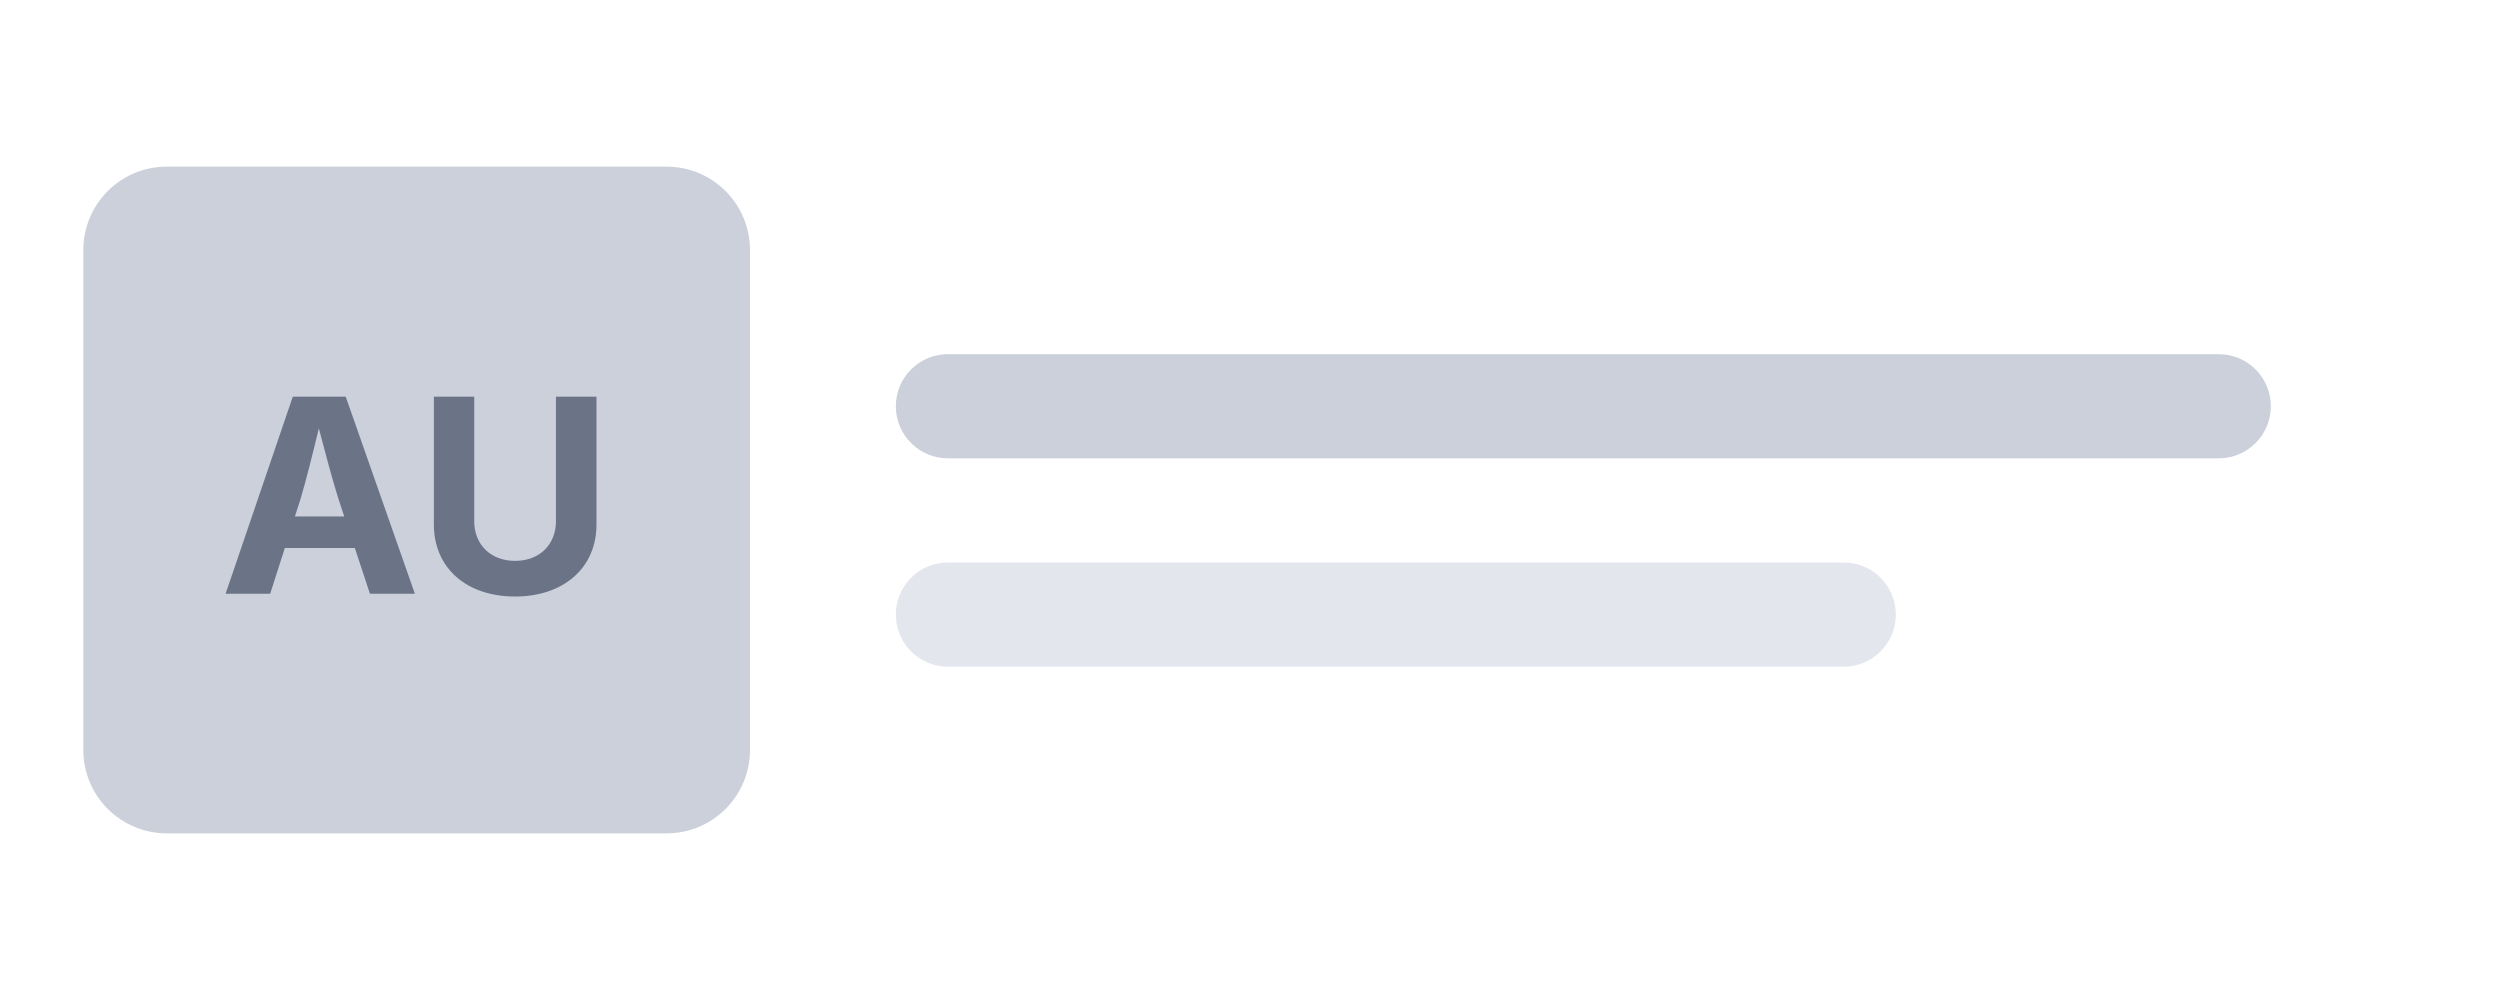
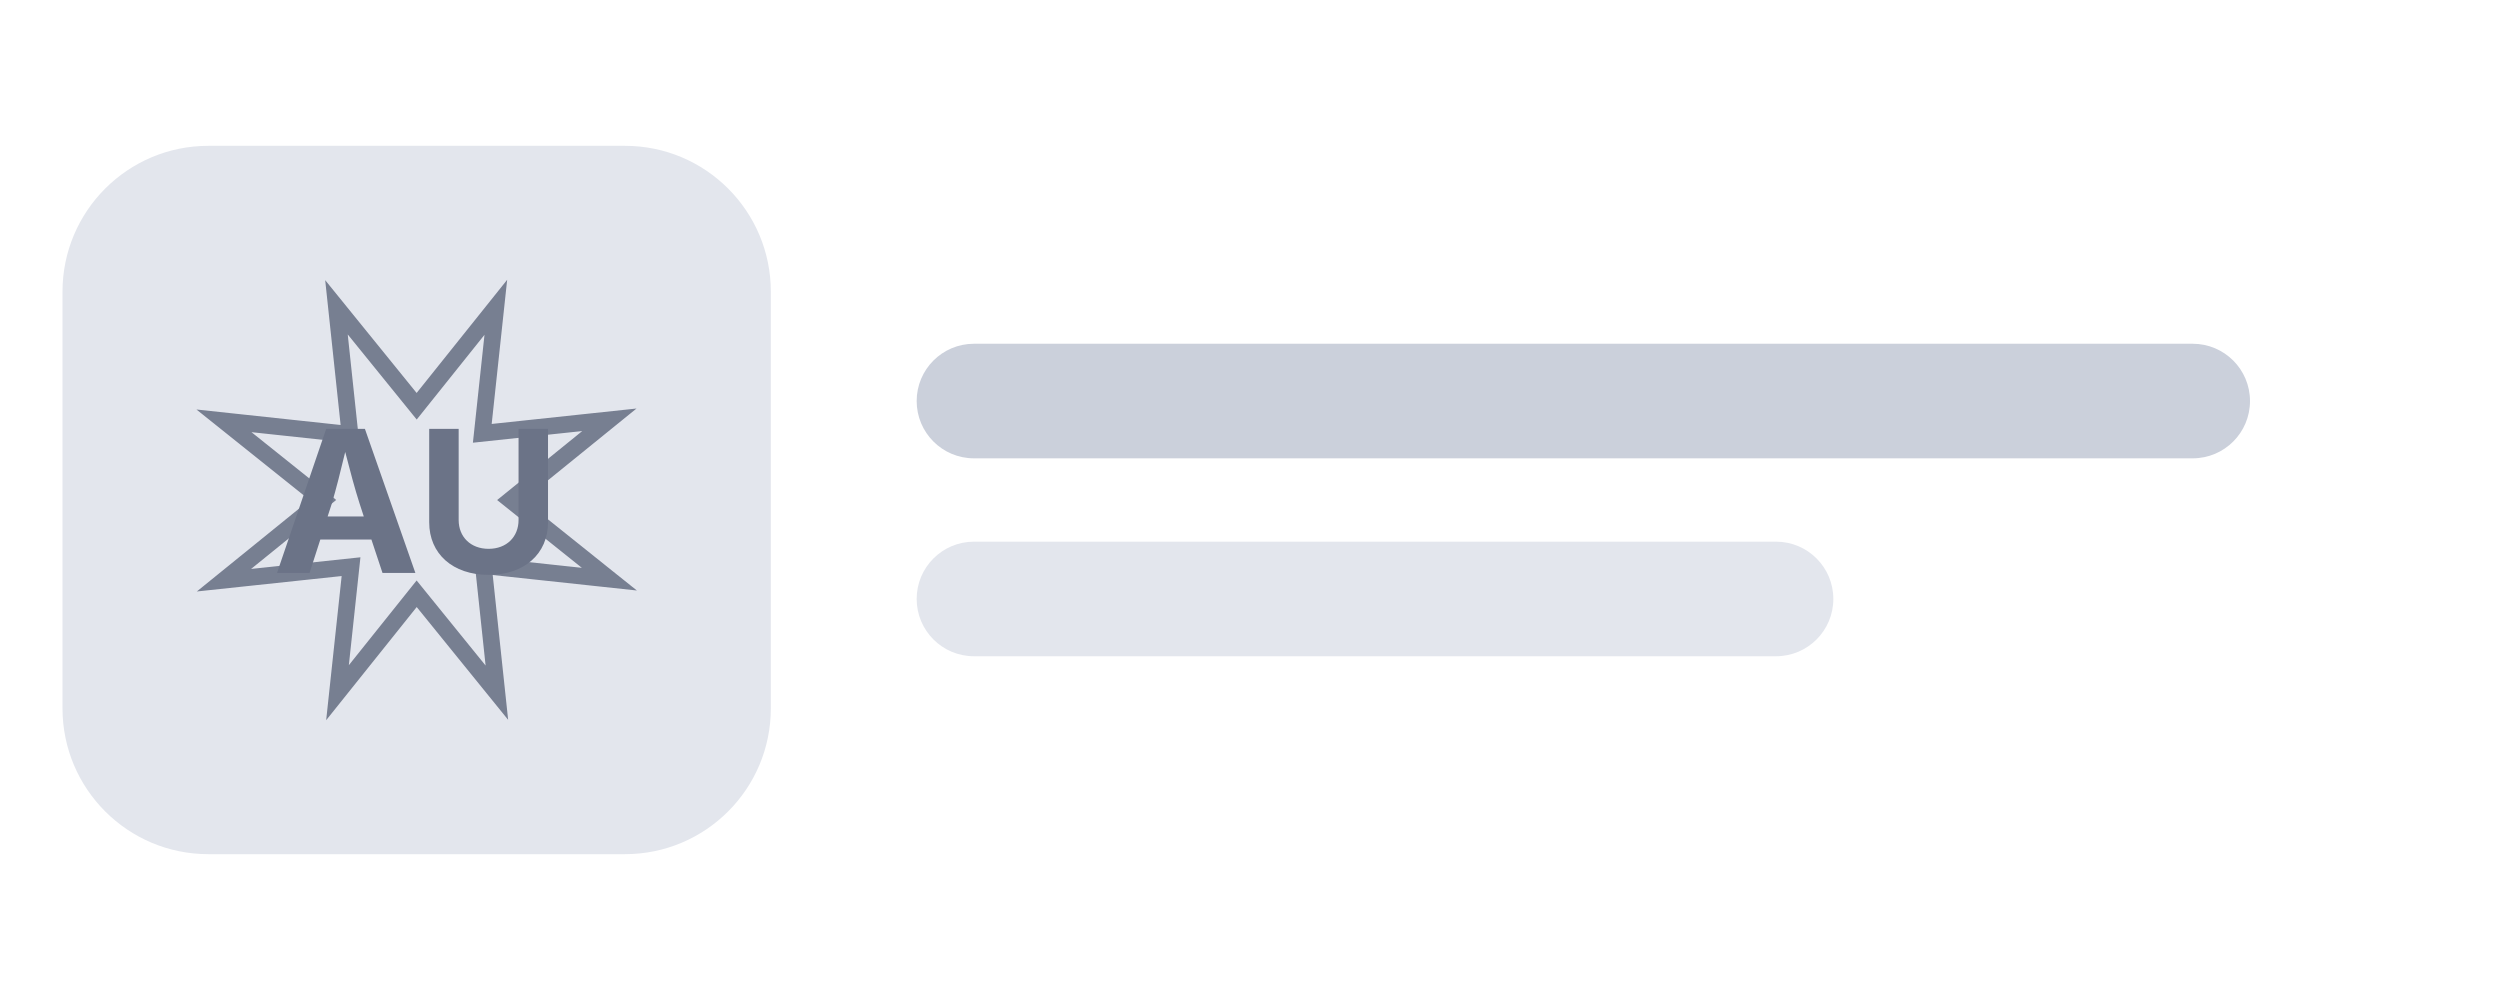
<svg xmlns="http://www.w3.org/2000/svg" width="240" height="96" viewBox="0 0 240 96" role="img">
-   <rect width="240" height="96" fill="none" />
-   <rect x="8" y="16" width="64" height="64" rx="8" fill="#cbd0db" />
-   <text x="40" y="57" font-family="Inter, Arial, sans-serif" font-size="26" font-weight="700" fill="#6b7387" text-anchor="middle">AU</text>
-   <rect x="86" y="34" width="132" height="10" rx="5" fill="#cbd0db" />
-   <rect x="86" y="54" width="96" height="10" rx="5" fill="#e3e6ed" />
+   <rect x="6" y="14" width="68" height="68" rx="14" fill="#e3e6ed" />
+   <path d="M58.5,55.6L46.4,54.3L47.7,66.5L40,57L32.4,66.5L33.7,54.4L21.5,55.7L31,48L21.5,40.4L33.6,41.7L32.3,29.5L40,39L47.6,29.5L46.3,41.6L58.5,40.3L49,48Z" fill="none" stroke="#6b7387" stroke-width="1.6" opacity="0.9" />
+   <text x="40" y="55" font-family="Inter, Helvetica, Arial, sans-serif" font-size="19" font-weight="700" fill="#6b7387" text-anchor="middle">AU</text>
+   <rect x="88" y="33" width="128" height="11" rx="5.5" fill="#cbd0db" />
+   <rect x="88" y="52" width="88" height="11" rx="5.5" fill="#e3e6ed" />
</svg>
